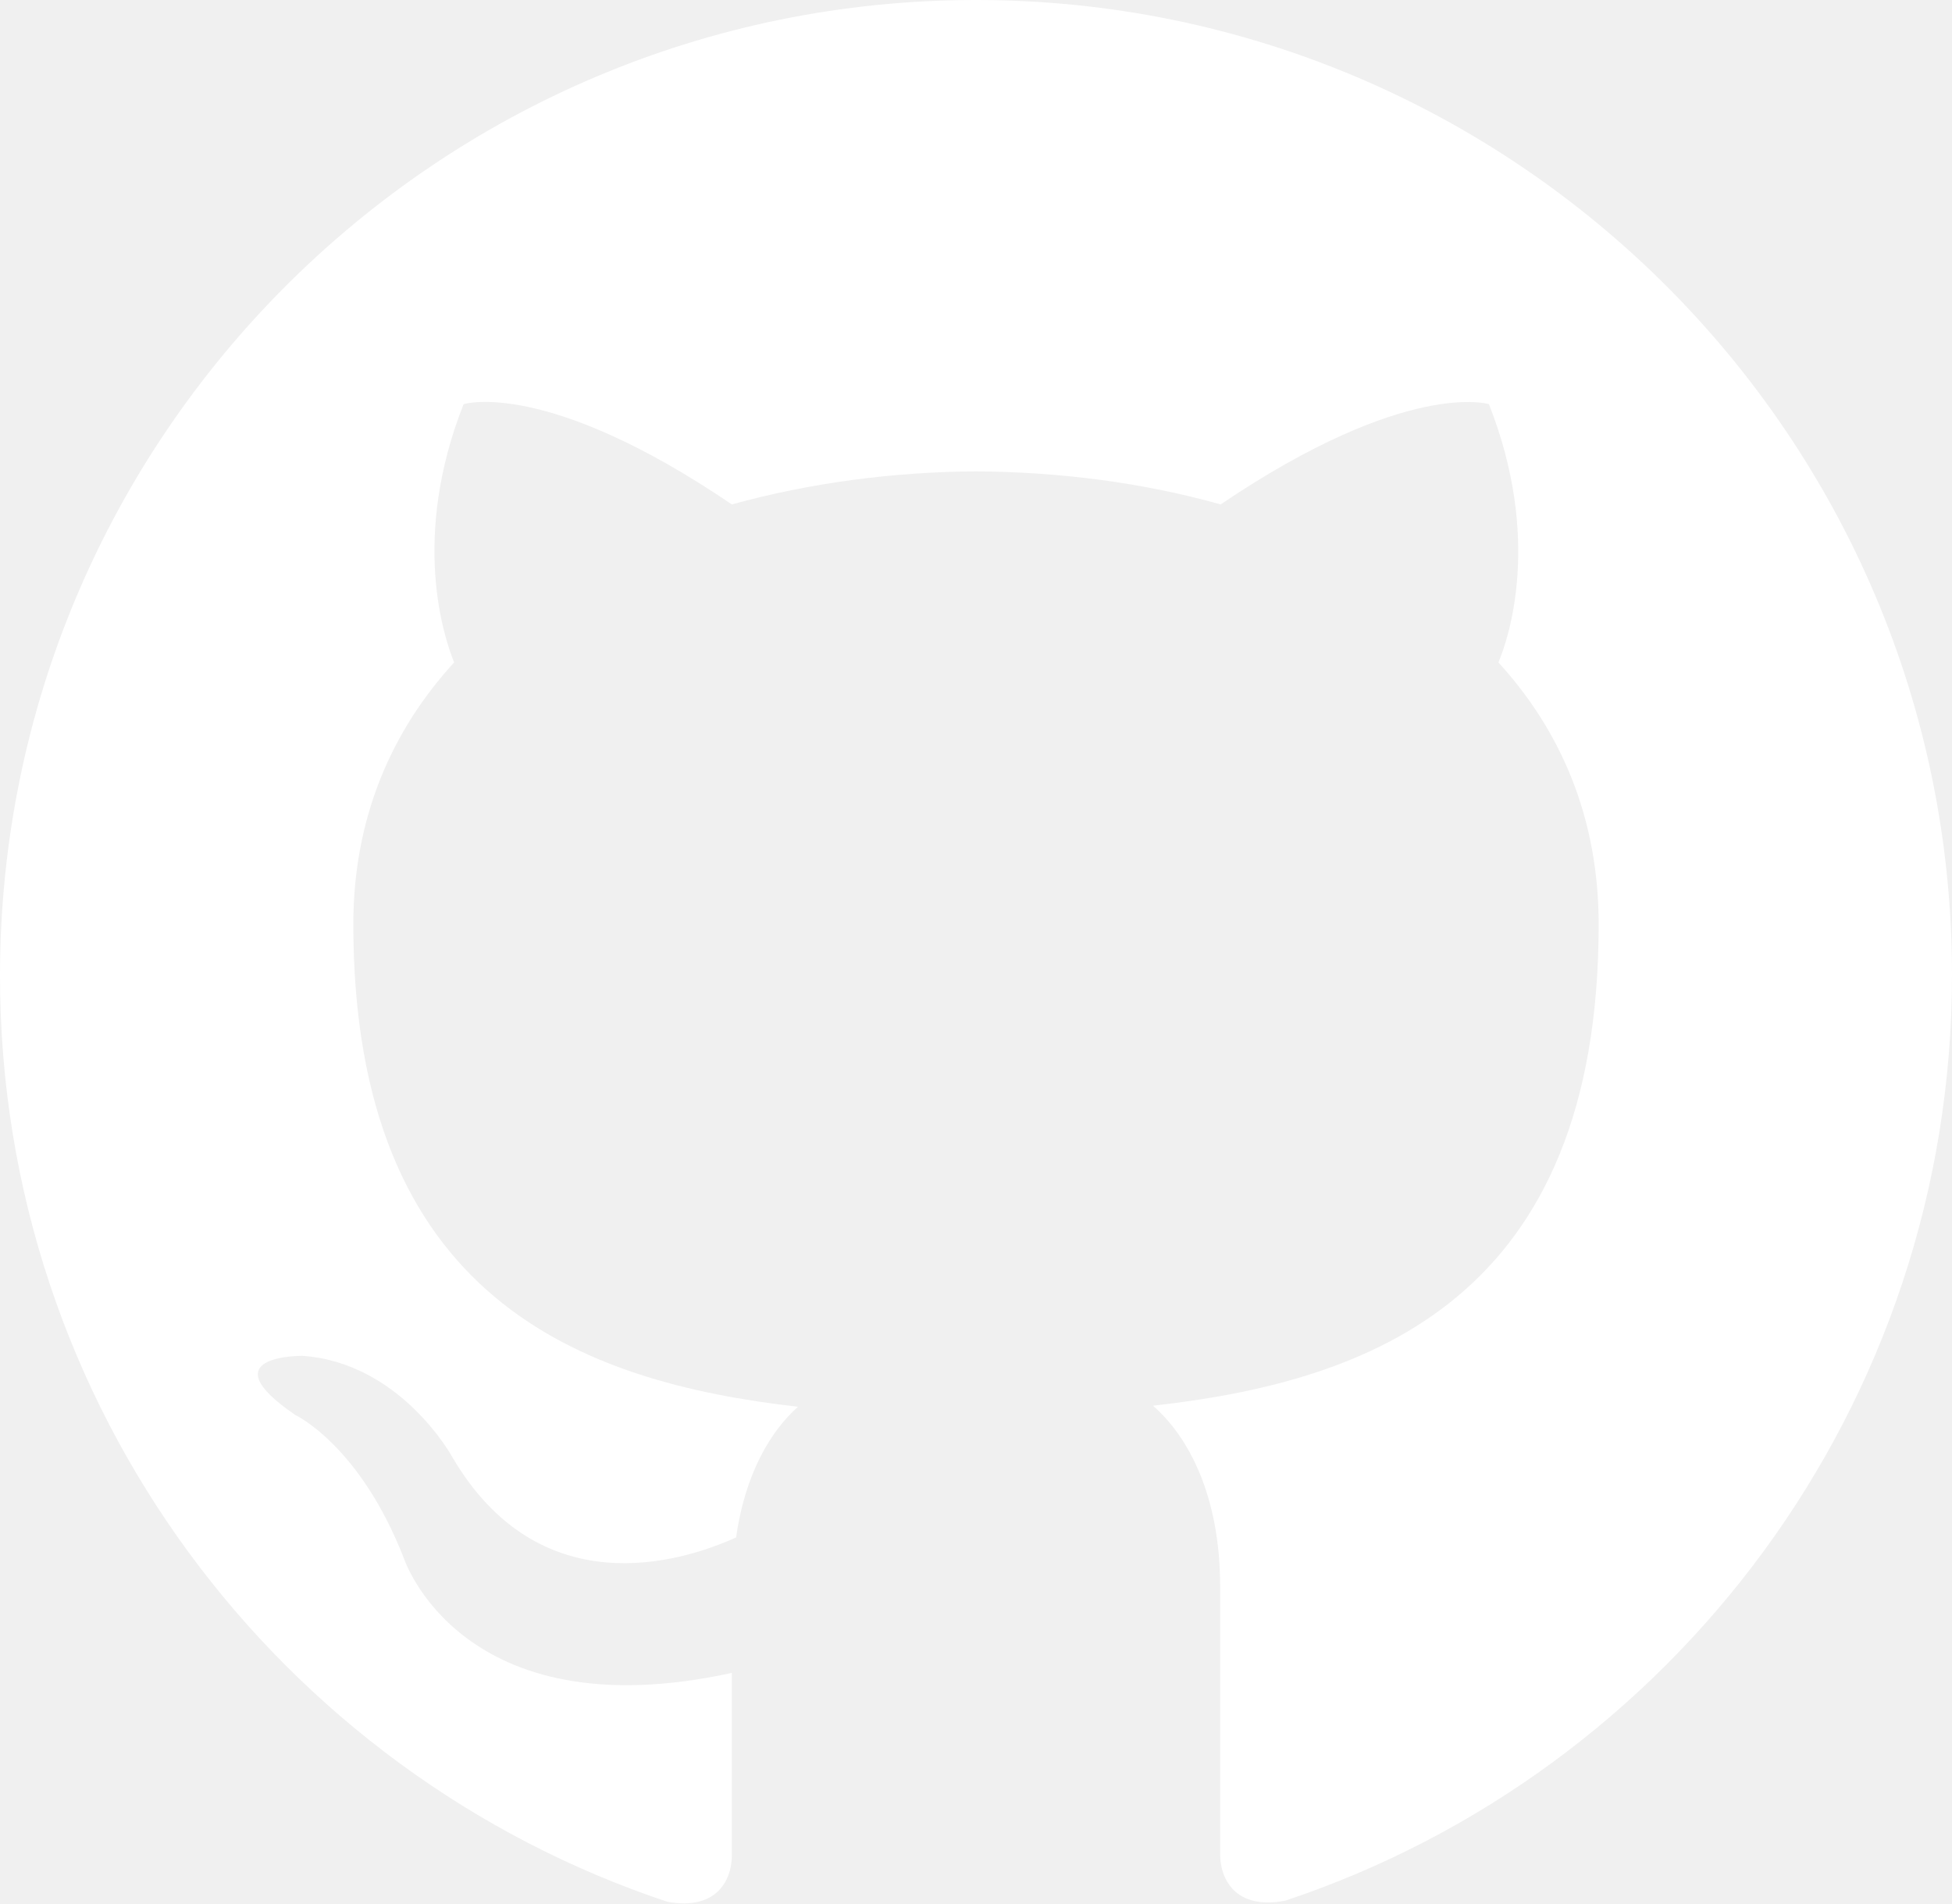
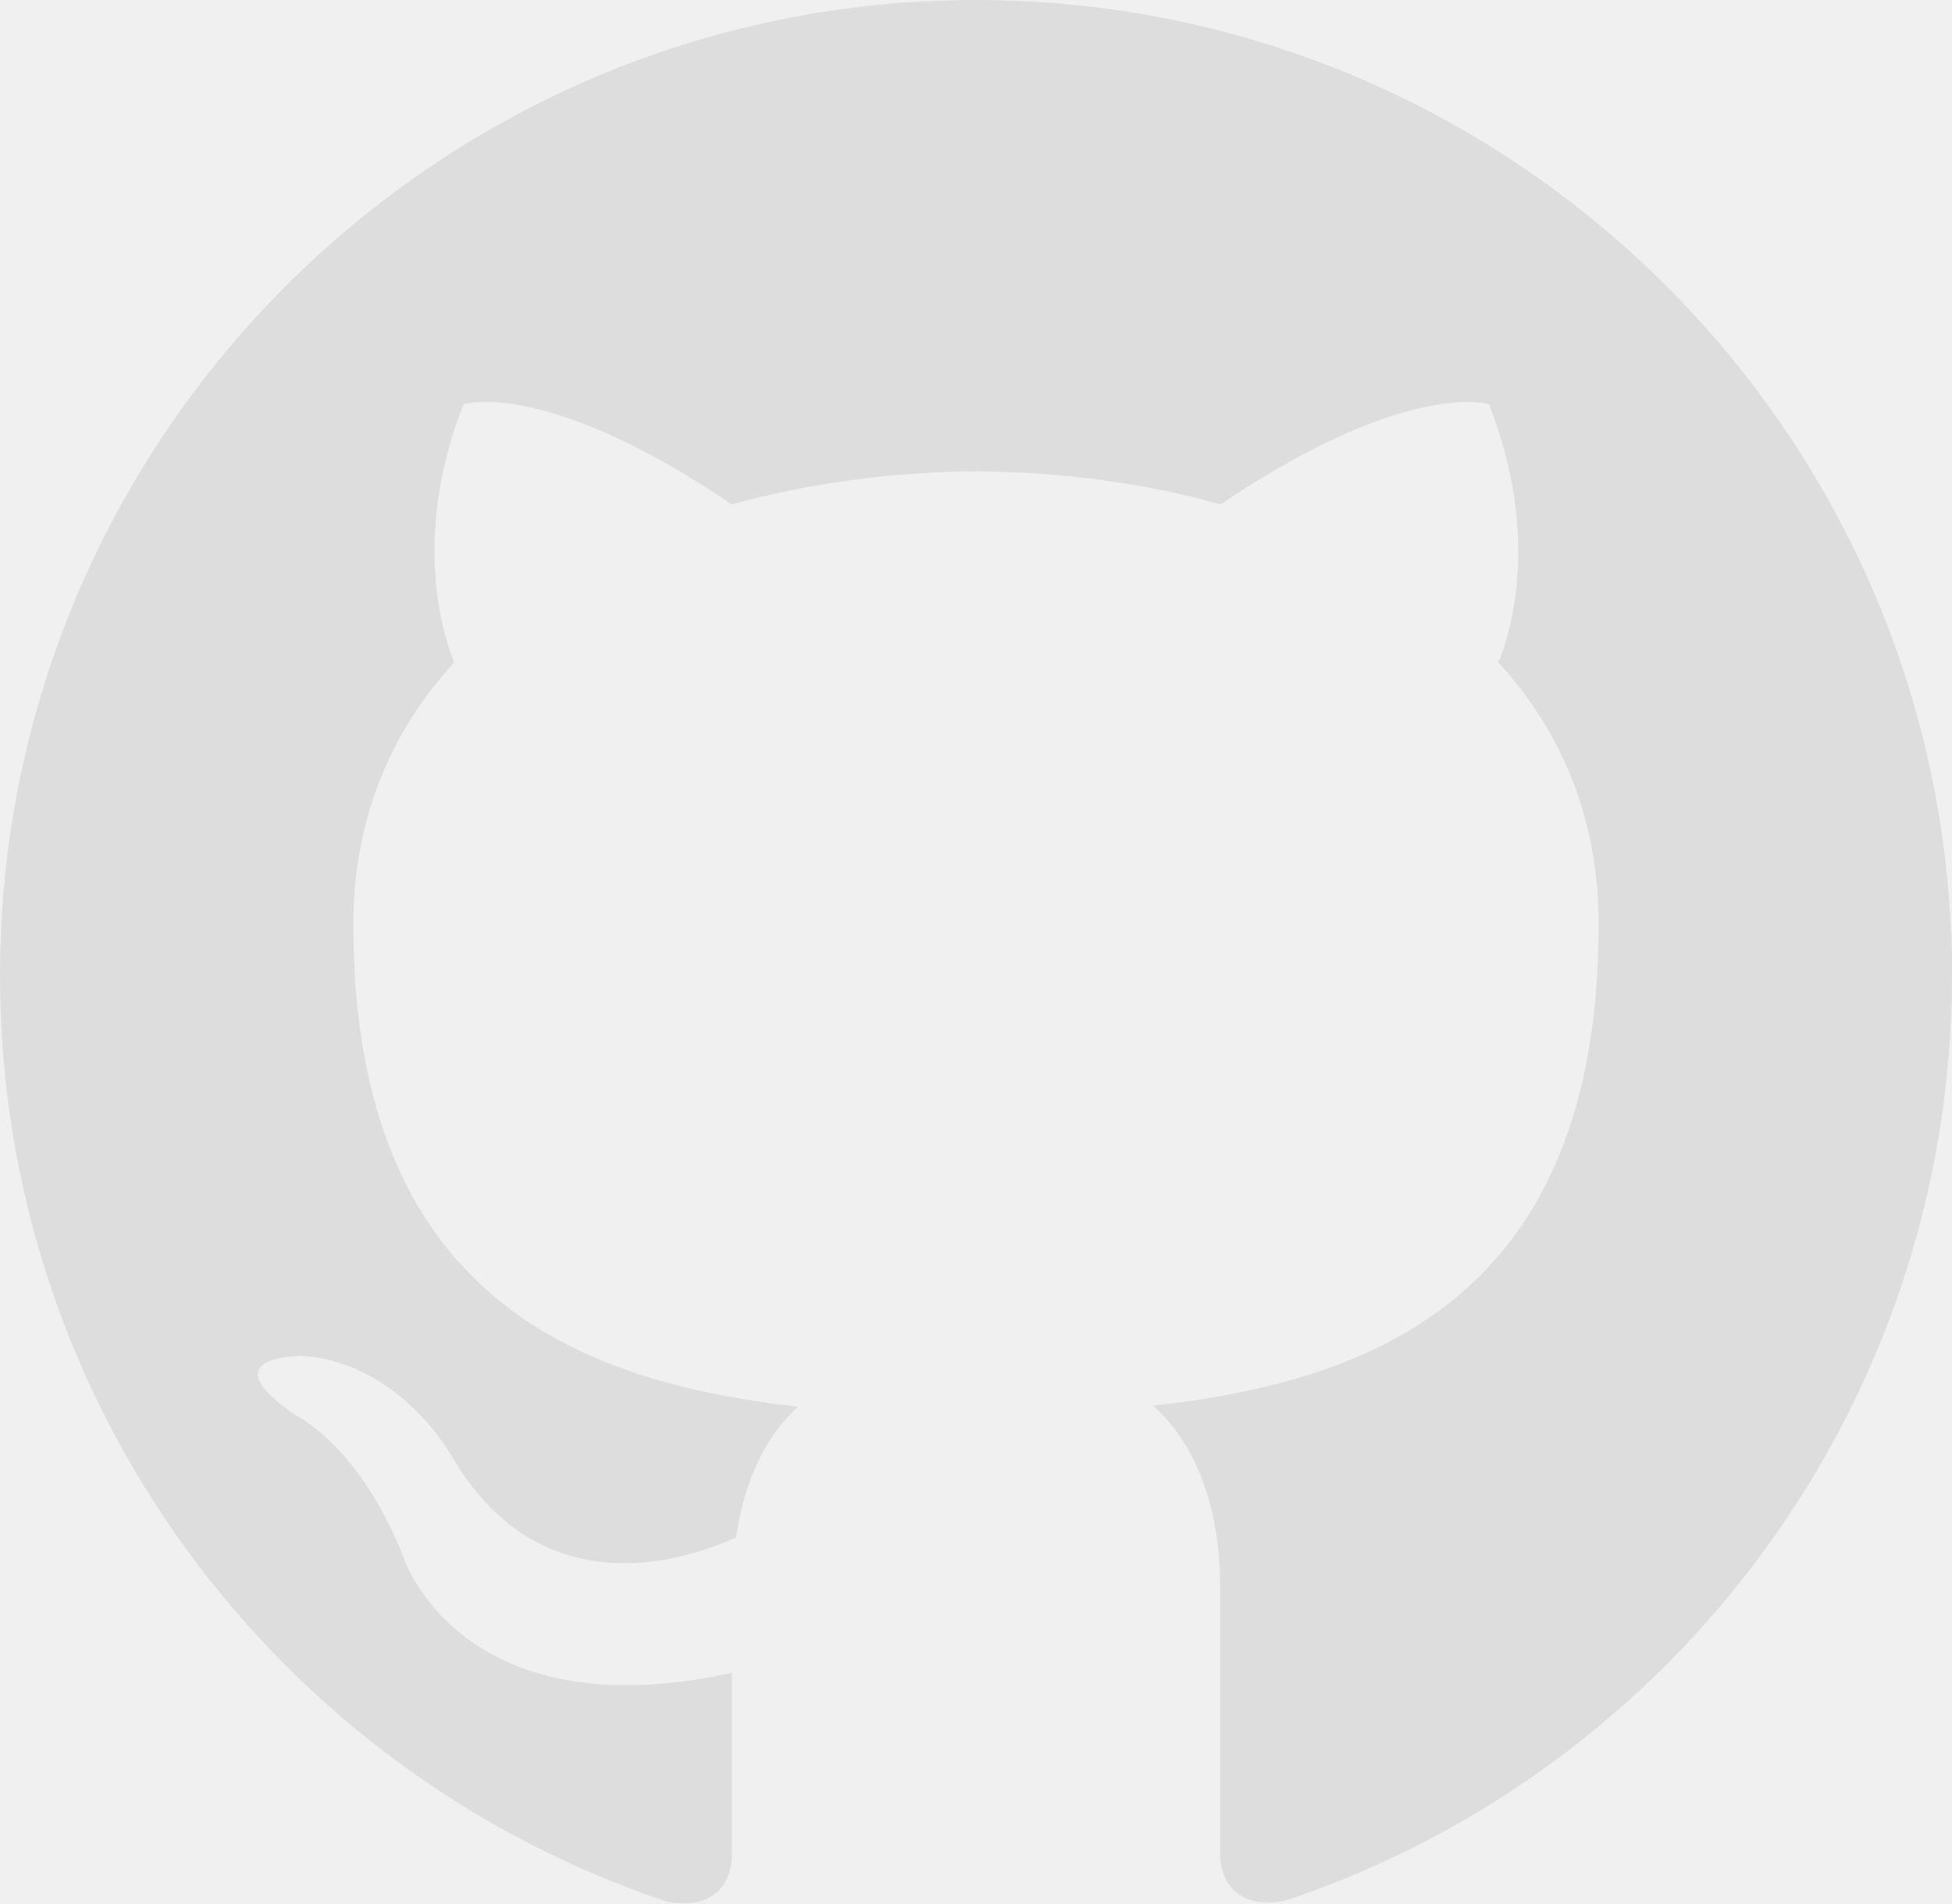
- <svg xmlns="http://www.w3.org/2000/svg" version="1.1" id="Layer_1" x="0px" y="0px" width="444.417px" height="433.428px" viewBox="0 0 444.417 433.428" enable-background="new 0 0 444.417 433.428" xml:space="preserve">
-   <path fill="#FFFFFF" d="M222.209,0C99.57,0,0,99.45,0,222.208c0,98.136,63.71,181.449,151.925,210.854c11.116,2.032,14.702-4.781,14.702-10.639  v-41.477c-61.798,13.507-74.707-26.178-74.707-26.178c-10.041-25.699-24.624-32.513-24.624-32.513  c-20.2-13.746,1.555-13.507,1.555-13.507c22.352,1.554,34.066,22.95,34.066,22.95c19.842,33.946,51.996,24.146,64.666,18.407  c2.032-14.344,7.77-24.145,14.104-29.763c-49.366-5.618-101.243-24.624-101.243-109.85c0-24.265,8.727-44.107,22.95-59.646  c-2.271-5.618-9.921-28.209,2.151-58.809c0,0,18.647-5.977,61.081,22.83c17.69-4.9,36.696-7.411,55.582-7.53  c18.886,0.12,37.891,2.51,55.701,7.53c42.434-28.688,61.08-22.83,61.08-22.83c12.073,30.6,4.543,53.191,2.152,58.809  c14.224,15.539,22.83,35.381,22.83,59.646c0,85.346-51.996,104.112-101.482,109.61c8.009,6.933,15.301,20.439,15.301,41.119  c0,29.763,0,53.669,0,60.961c0,5.856,3.586,12.789,14.821,10.638c88.214-29.404,151.805-112.718,151.805-210.853  C444.417,99.45,344.848,0,222.209,0z" />
+ <svg xmlns="http://www.w3.org/2000/svg" x="0px" y="0px" width="444.417px" height="433.428px" viewBox="0 0 444.417 433.428" enable-background="new 0 0 444.417 433.428" xml:space="preserve">
+   <path fill="#DDDDDD" d="M222.209,0C99.57,0,0,99.45,0,222.208c0,98.136,63.71,181.449,151.925,210.854c11.116,2.032,14.702-4.781,14.702-10.639  v-41.477c-61.798,13.507-74.707-26.178-74.707-26.178c-10.041-25.699-24.624-32.513-24.624-32.513  c-20.2-13.746,1.555-13.507,1.555-13.507c22.352,1.554,34.066,22.95,34.066,22.95c19.842,33.946,51.996,24.146,64.666,18.407  c2.032-14.344,7.77-24.145,14.104-29.763c-49.366-5.618-101.243-24.624-101.243-109.85c0-24.265,8.727-44.107,22.95-59.646  c-2.271-5.618-9.921-28.209,2.151-58.809c0,0,18.647-5.977,61.081,22.83c17.69-4.9,36.696-7.411,55.582-7.53  c18.886,0.12,37.891,2.51,55.701,7.53c42.434-28.688,61.08-22.83,61.08-22.83c12.073,30.6,4.543,53.191,2.152,58.809  c14.224,15.539,22.83,35.381,22.83,59.646c0,85.346-51.996,104.112-101.482,109.61c8.009,6.933,15.301,20.439,15.301,41.119  c0,29.763,0,53.669,0,60.961c0,5.856,3.586,12.789,14.821,10.638c88.214-29.404,151.805-112.718,151.805-210.853  C444.417,99.45,344.848,0,222.209,0z" />
</svg>
